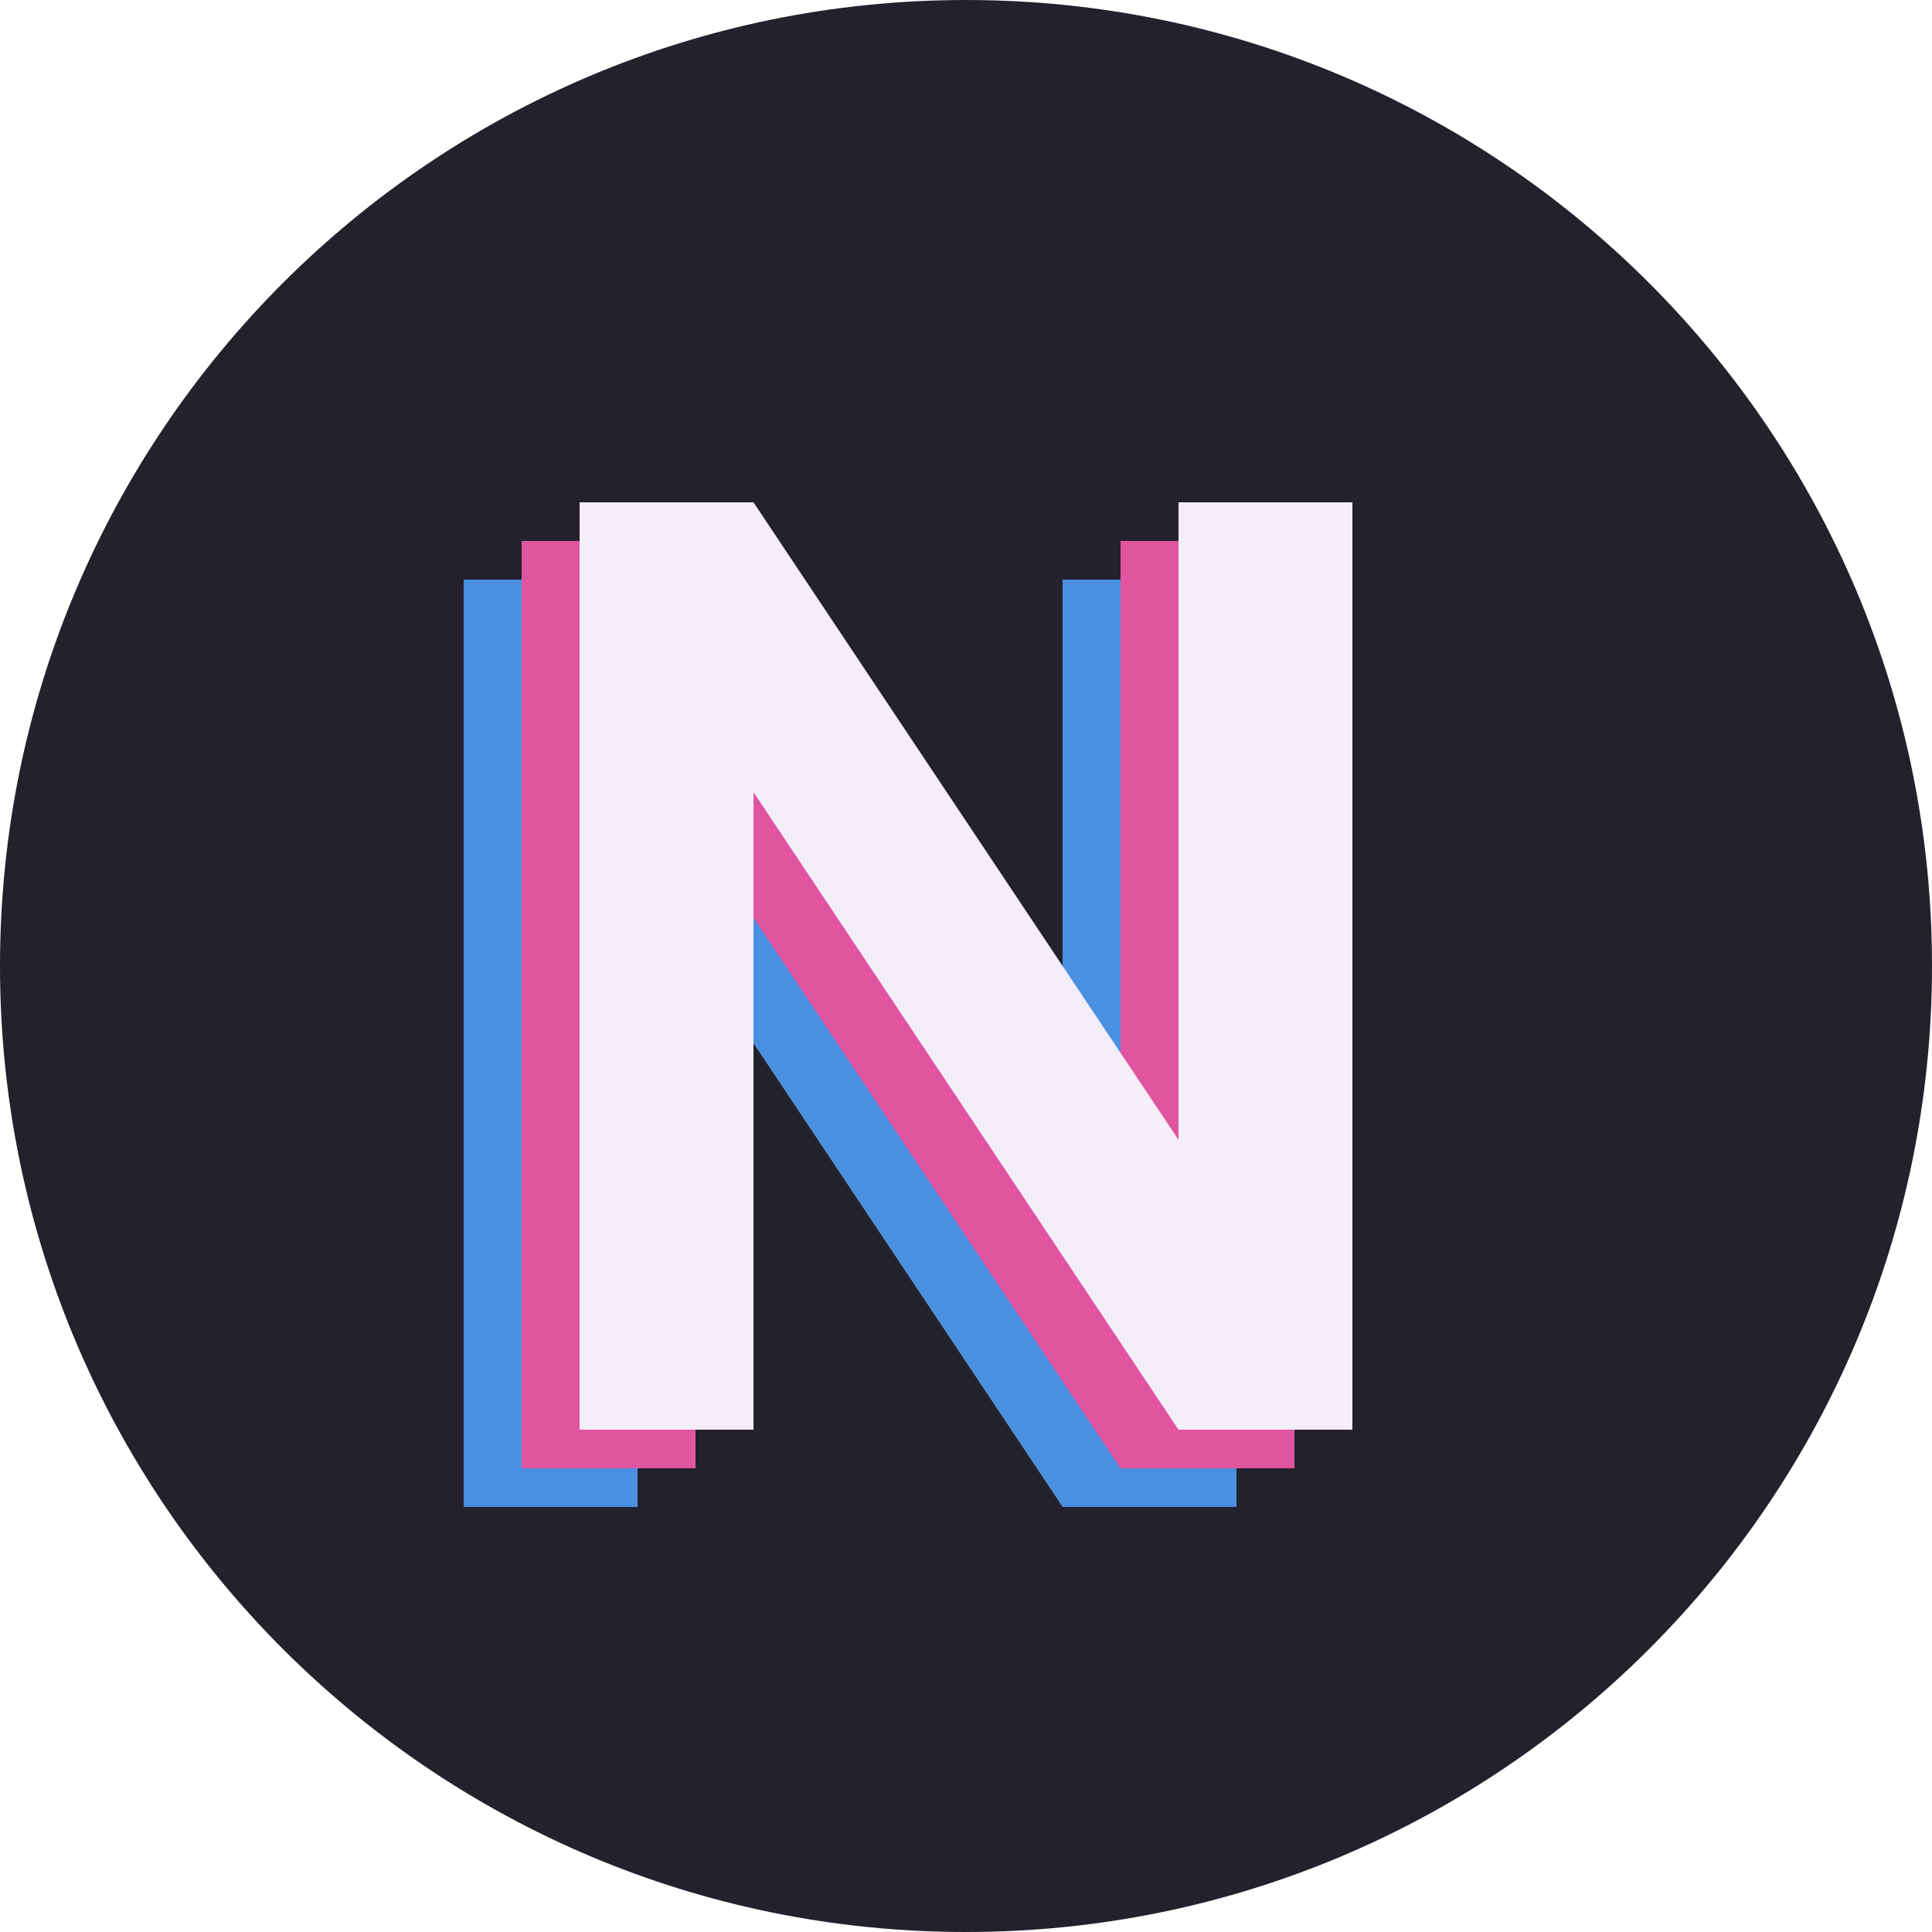
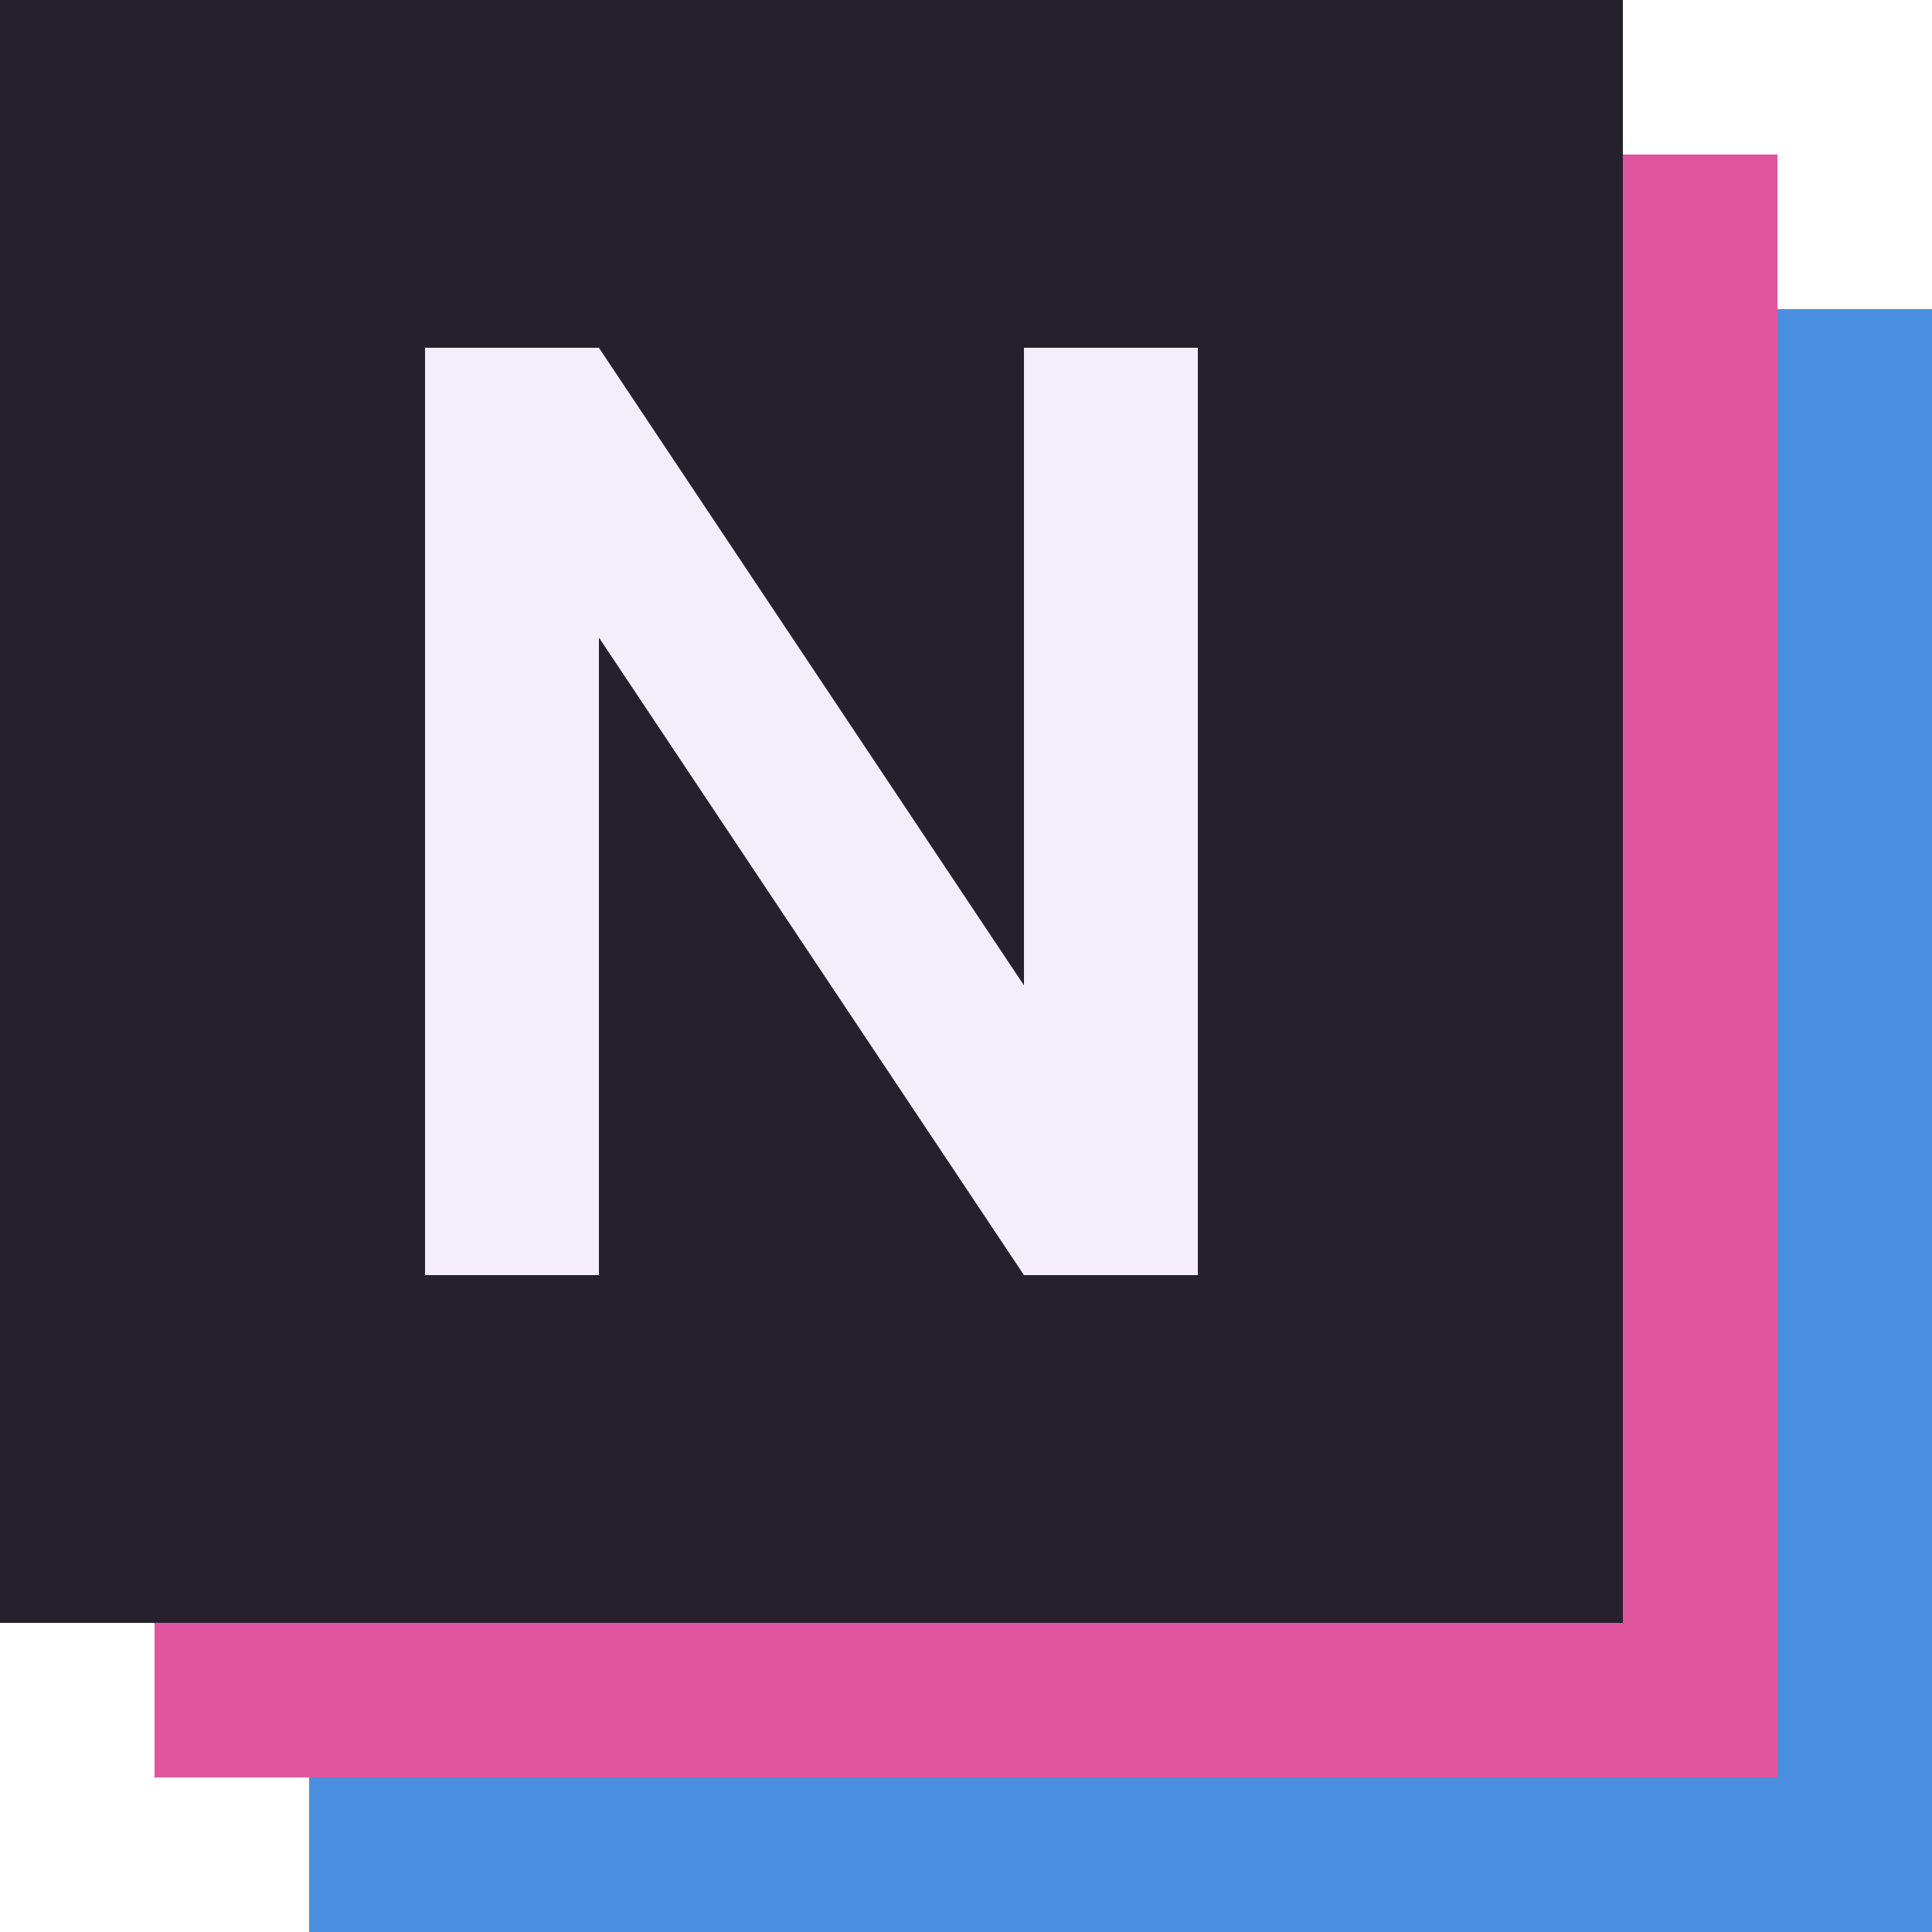
<svg xmlns="http://www.w3.org/2000/svg" viewBox="0 0 100 100">
-   <circle cx="50" cy="50" r="50" fill="#24212d" />
-   <path transform="translate(-6 4)" d="M30 74V26h9l22 33V26h9v48h-9L39 41v33z" fill="#4a8fe0" />
-   <path transform="translate(-3 2)" d="M30 74V26h9l22 33V26h9v48h-9L39 41v33z" fill="#e0559f" />
-   <path d="M30 74V26h9l22 33V26h9v48h-9L39 41v33z" fill="#f4eefb" />
+   <rect x="16" y="16" width="84" height="84" fill="#4a8fe0" />
+   <rect x="8" y="8" width="84" height="84" fill="#e0559f" />
+   <rect width="84" height="84" fill="#24212d" />
+   <path transform="translate(-8 -8)" d="M30 74V26h9l22 33V26h9v48h-9L39 41v33z" fill="#f4eefb" />
</svg>
